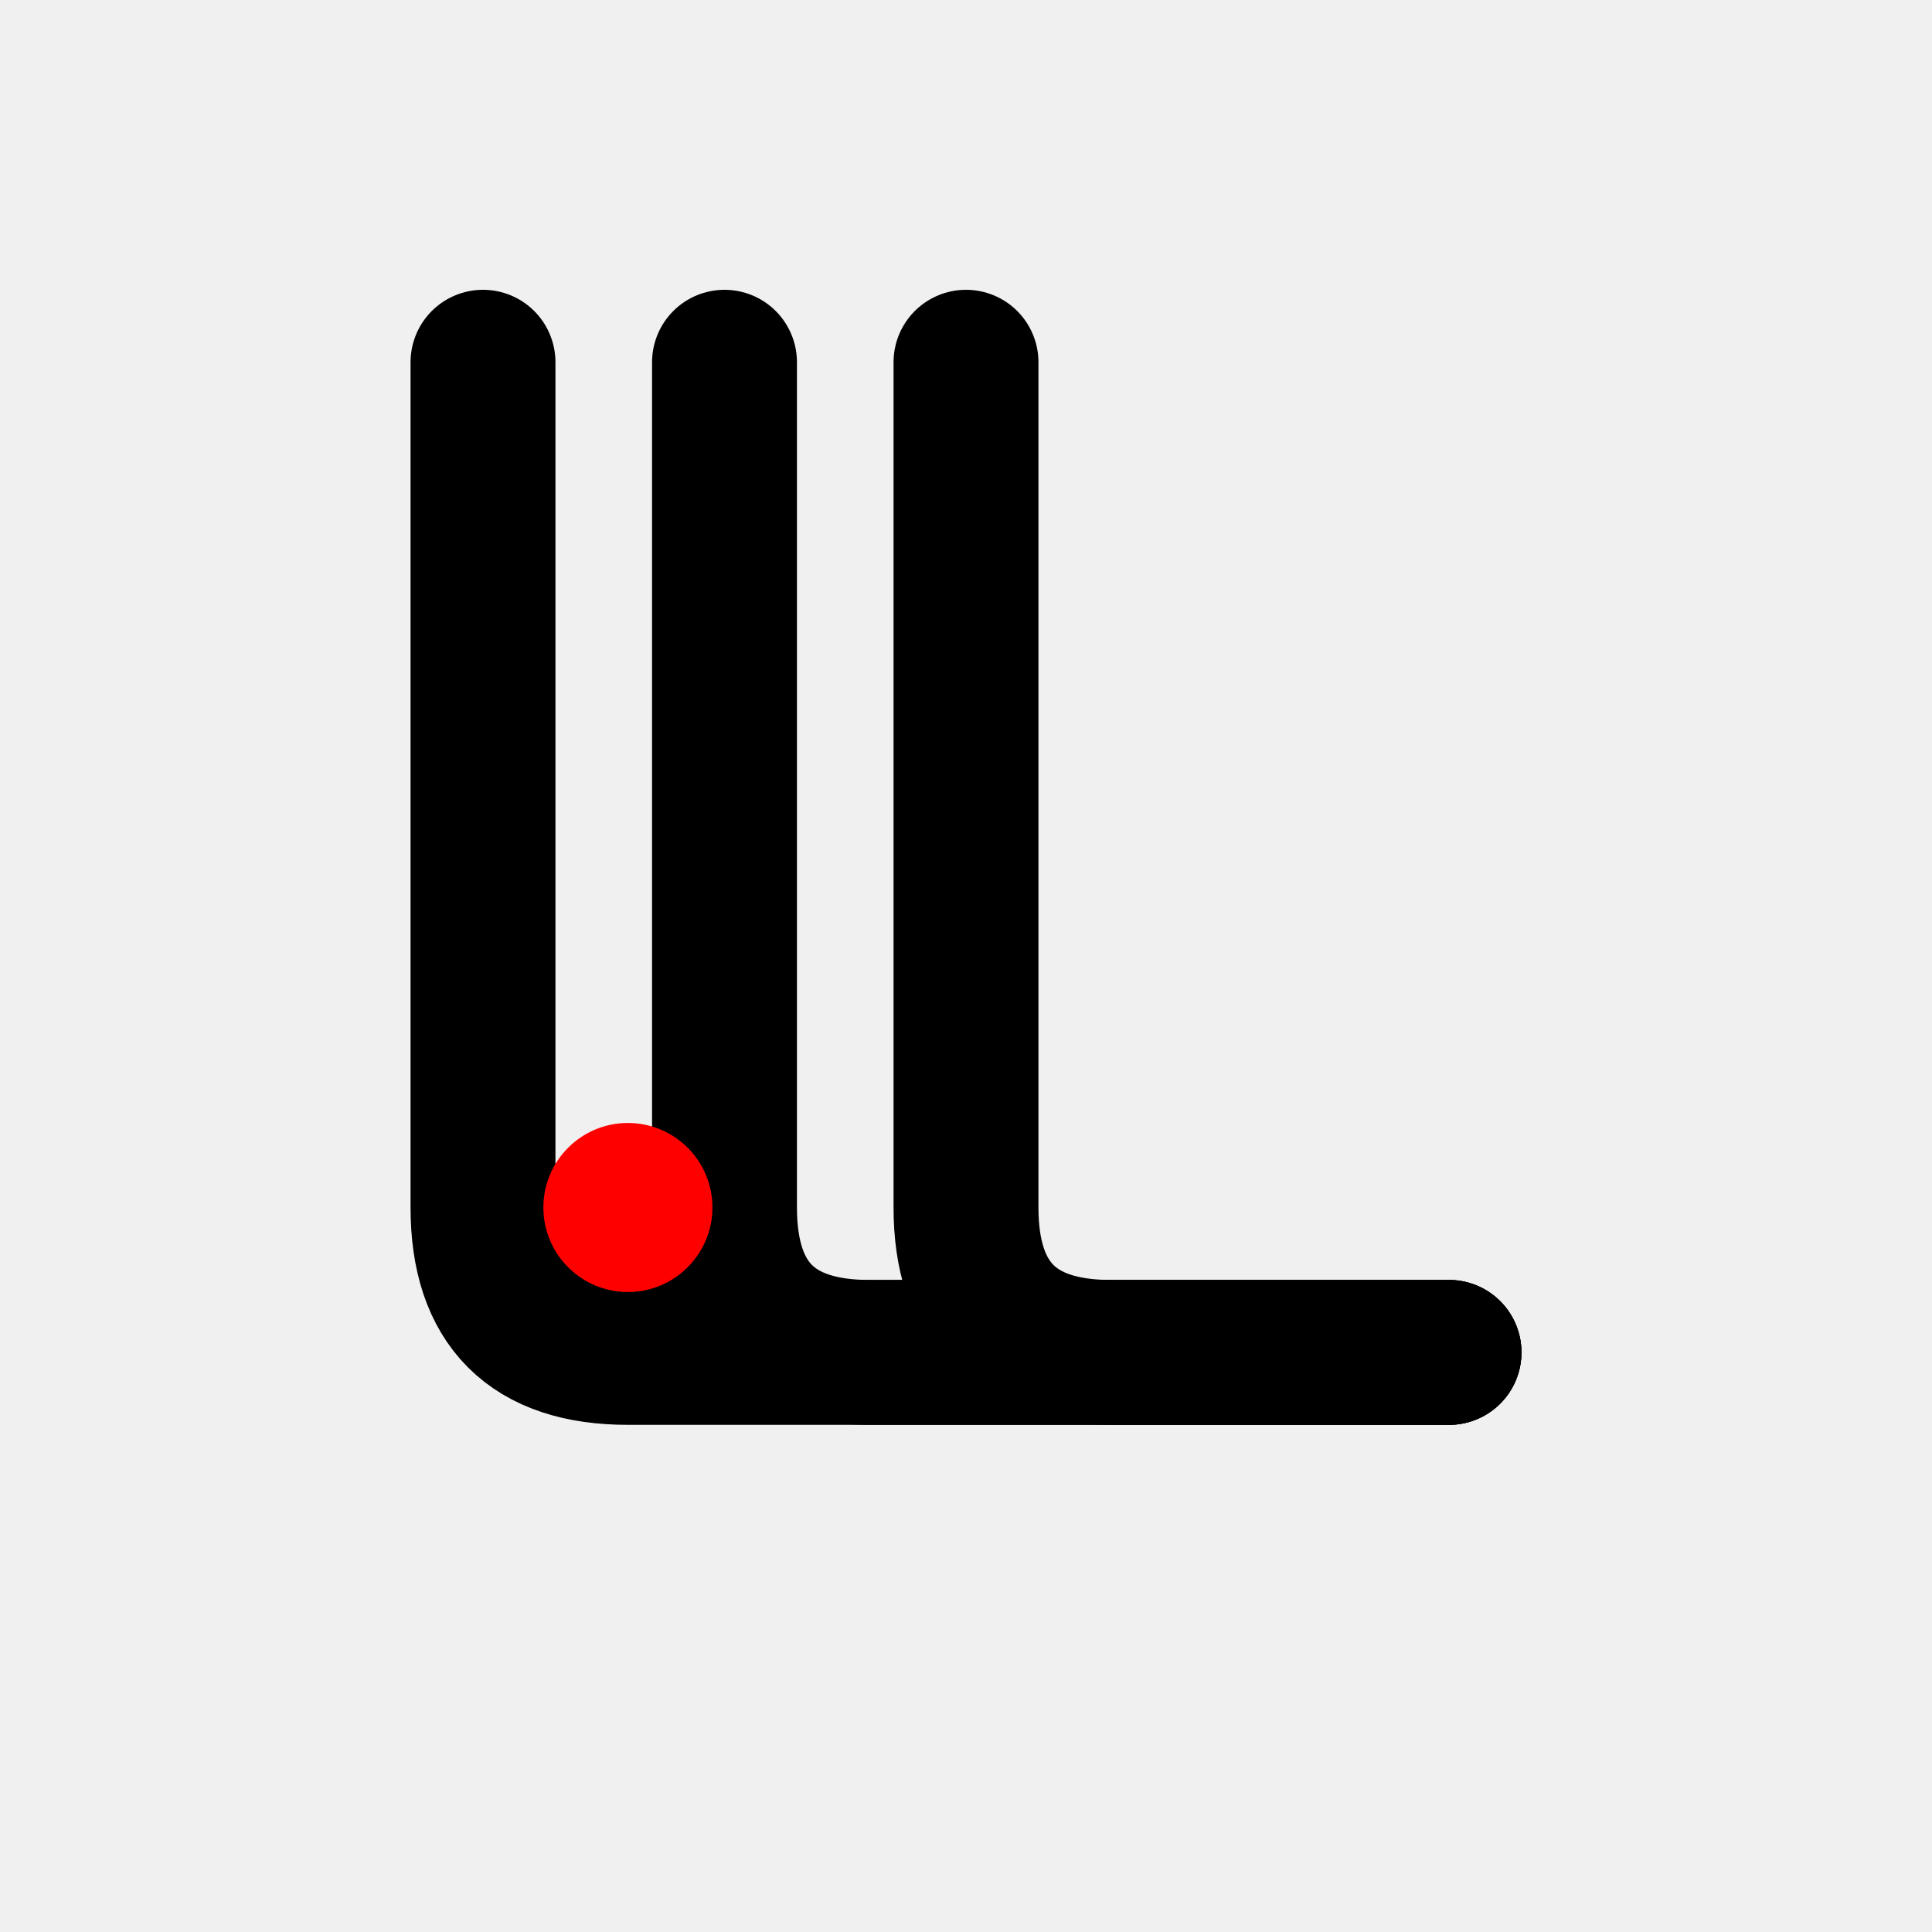
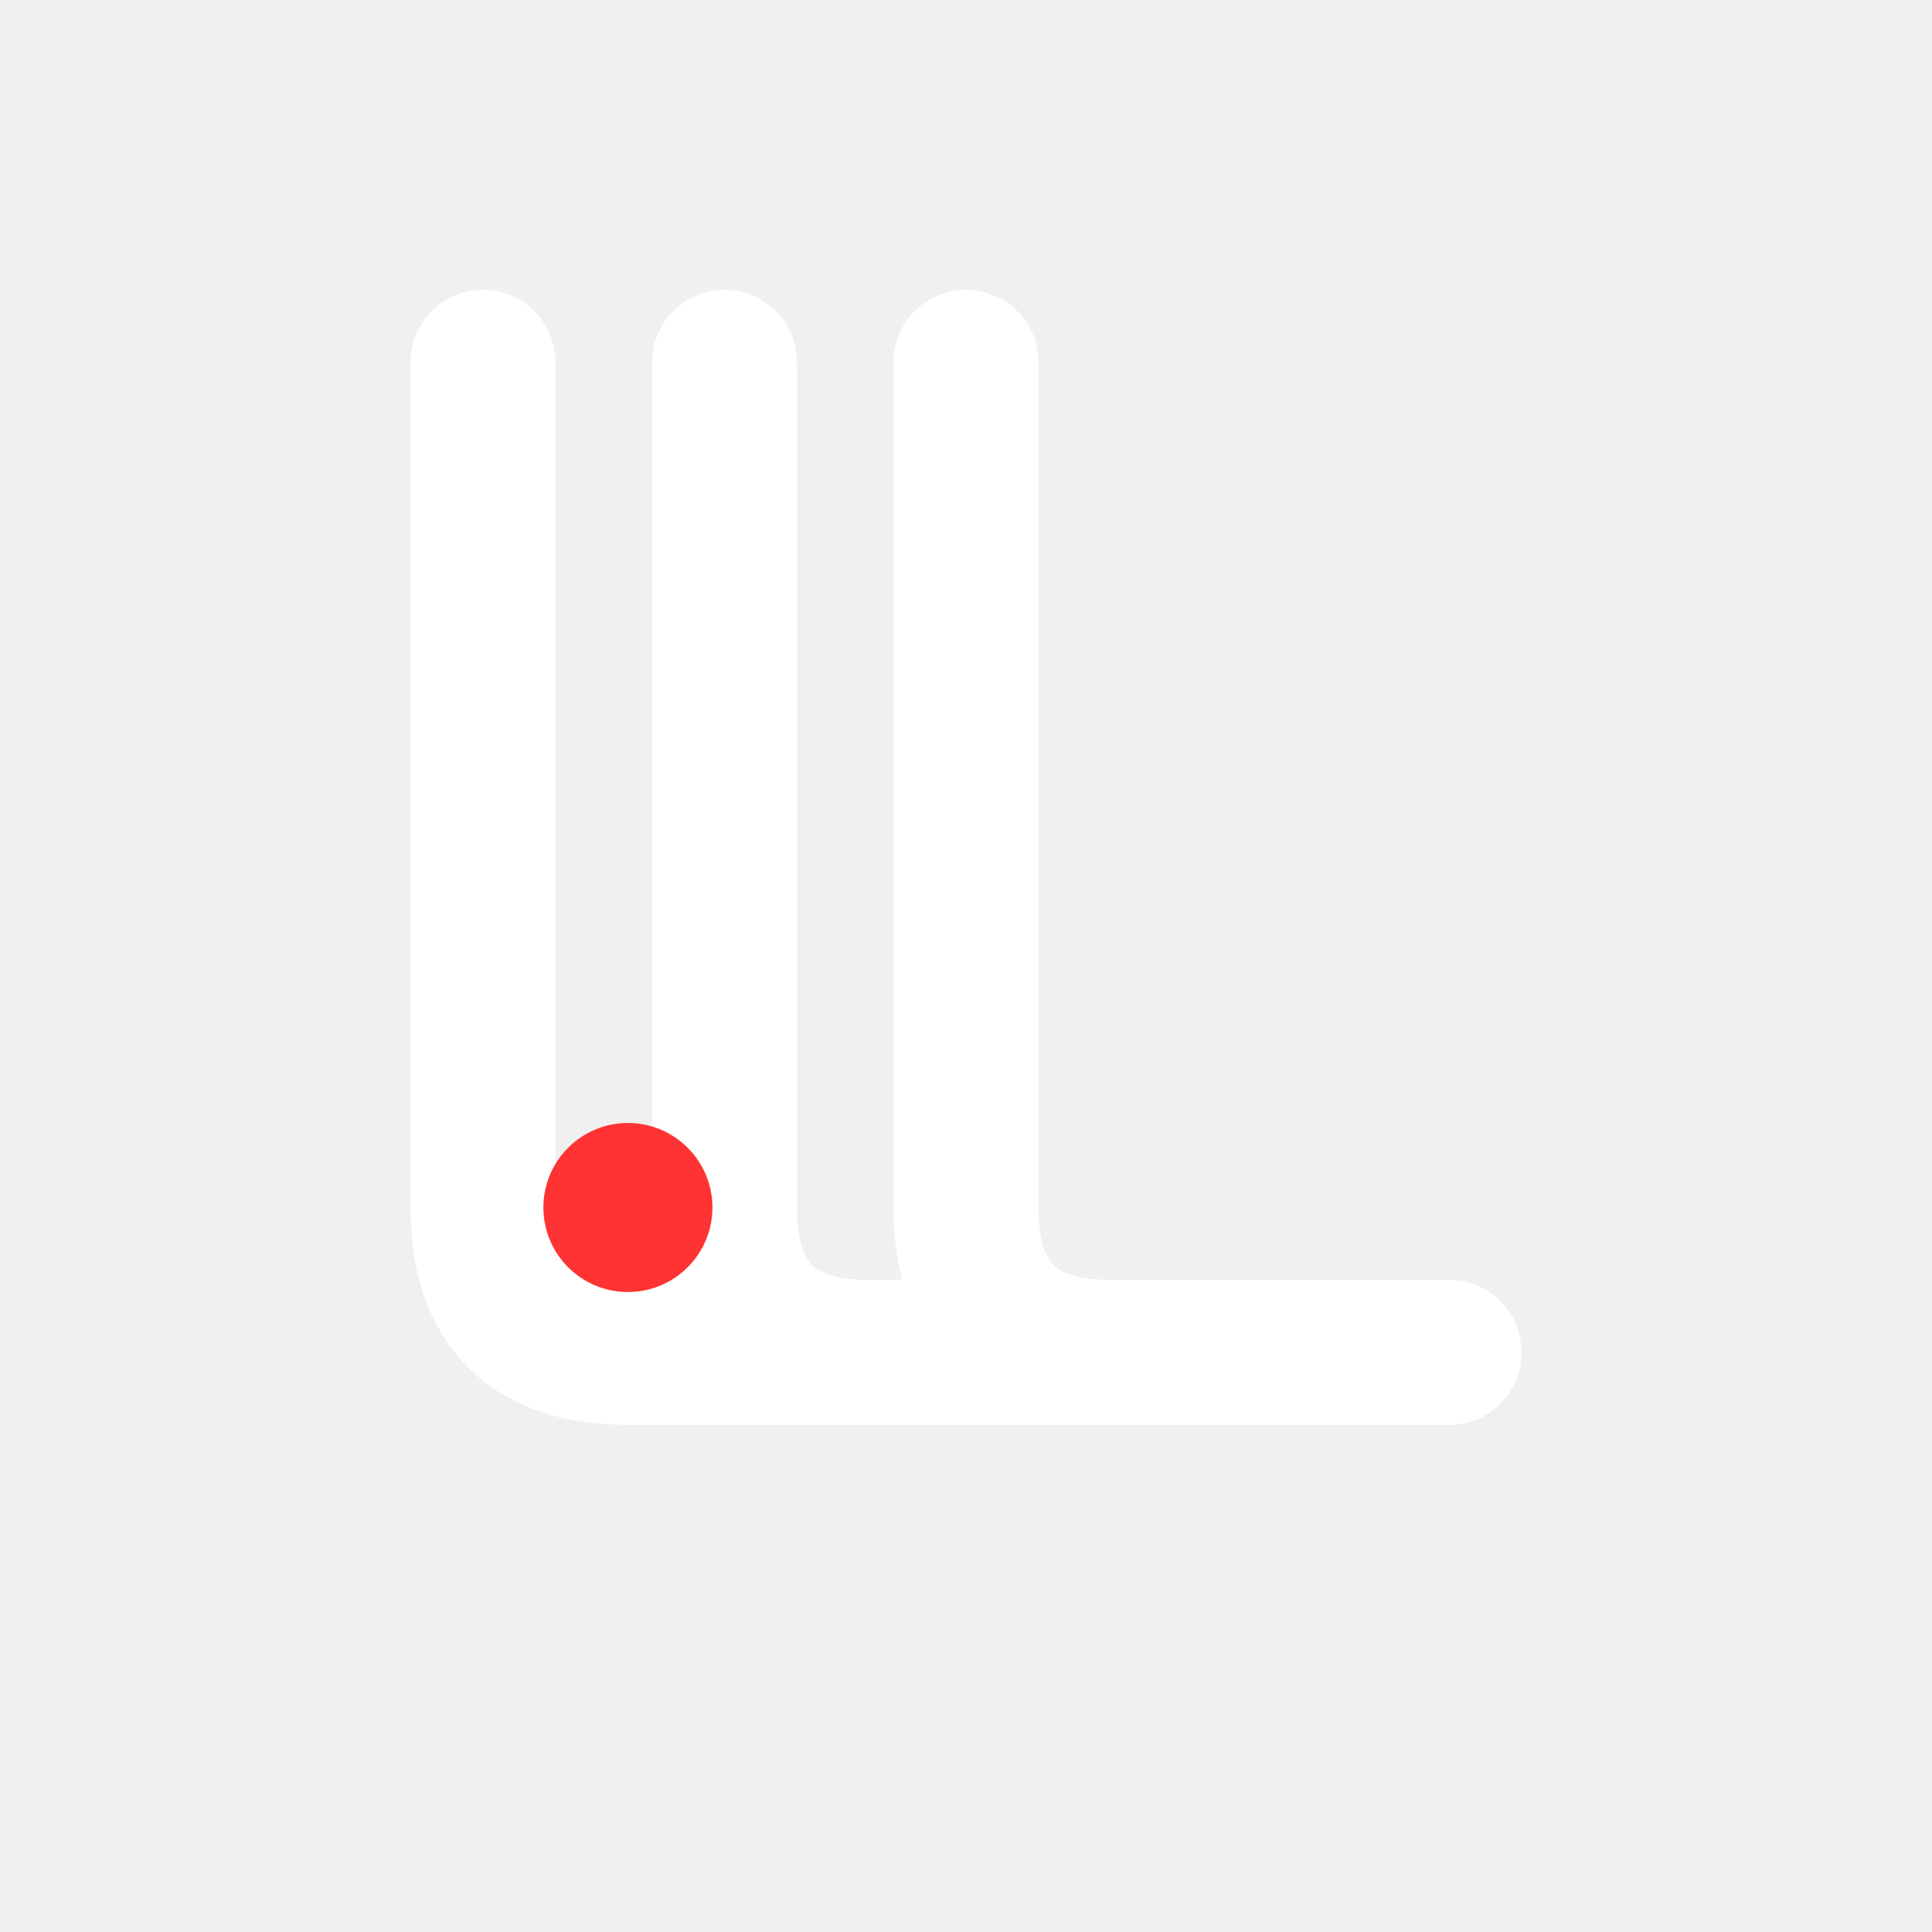
<svg xmlns="http://www.w3.org/2000/svg" viewBox="0 0 800 800">
-   <g stroke="#000" stroke-width="60" fill="none" stroke-linecap="round" stroke-linejoin="round">
+   <g stroke="#fff" stroke-width="60" fill="none" stroke-linecap="round" stroke-linejoin="round">
    <path d="M200 150V500q0 60 60 60H600" />
    <path d="M300 150V500q0 60 60 60H600" />
    <path d="M400 150V500q0 60 60 60H600" />
  </g>
-   <circle cx="260" cy="500" r="35" fill="#f00" />
+   <circle cx="260" cy="500" r="35" fill="#f33" />
</svg>
